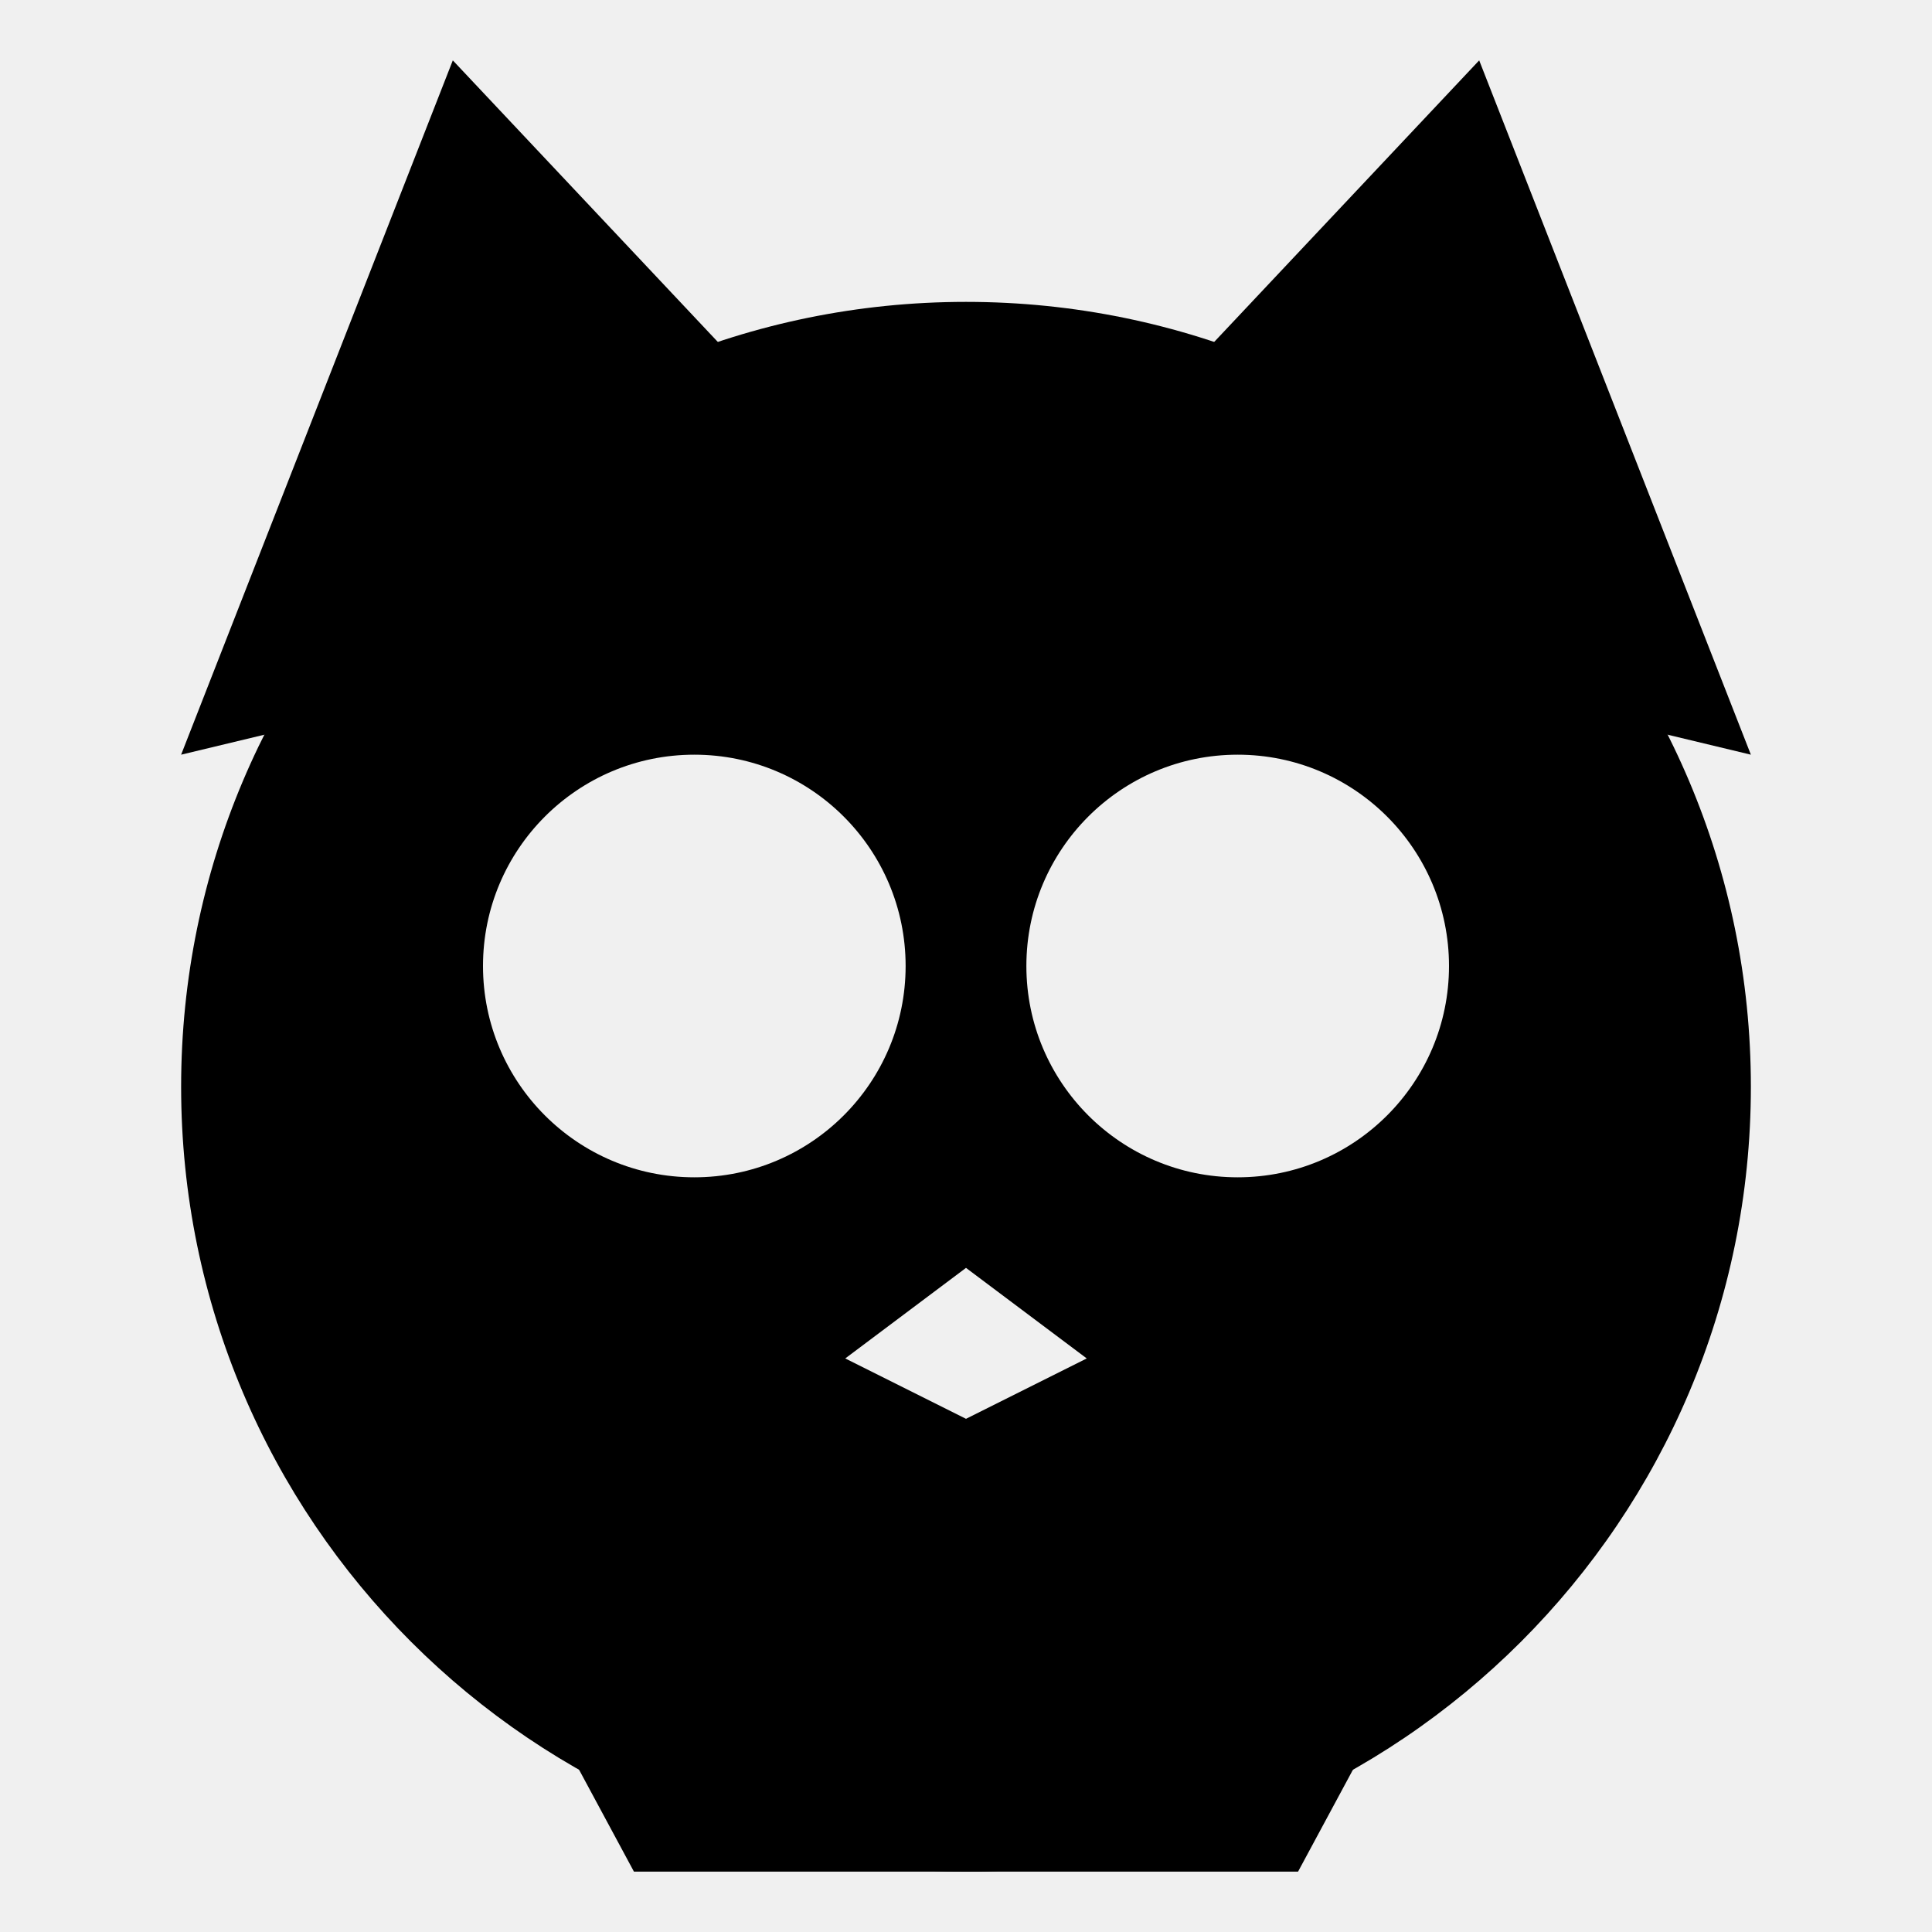
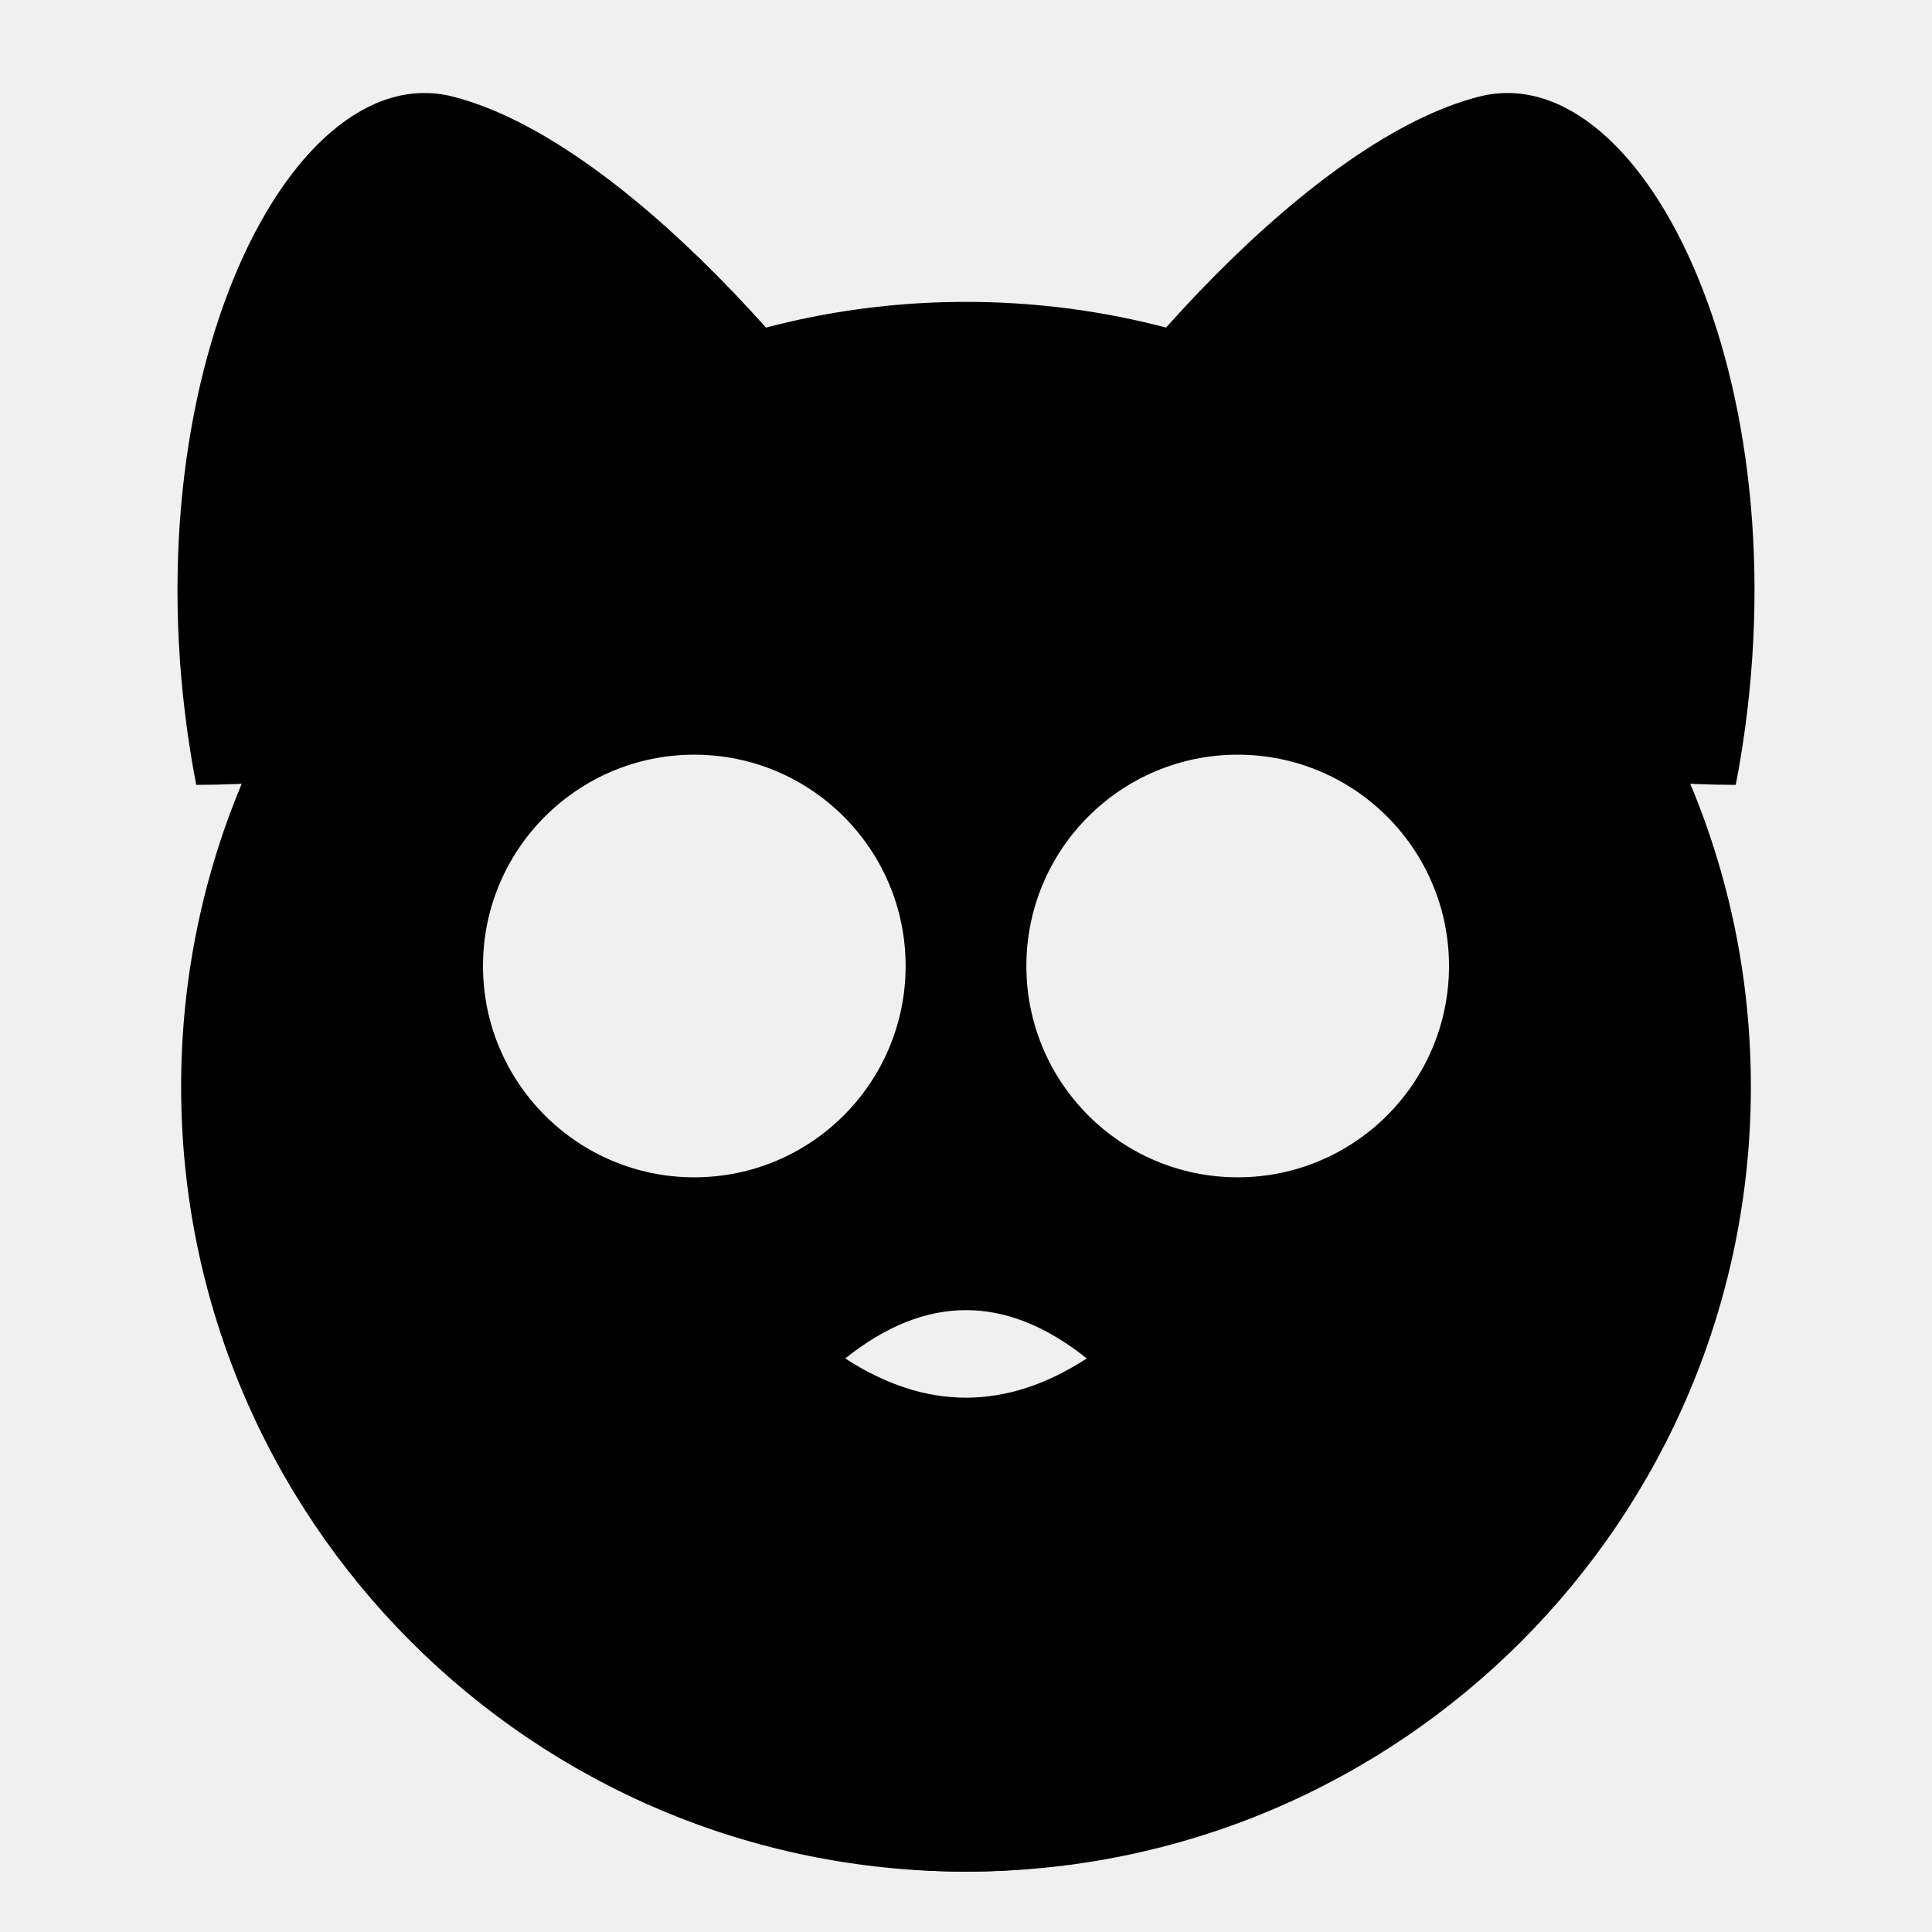
<svg xmlns="http://www.w3.org/2000/svg" viewBox="0 0 64 64">
  <mask id="cut">
    <rect width="64" height="64" fill="#fff" />
    <circle cx="23" cy="32" r="7" />
    <circle cx="41" cy="32" r="7" />
-     <path d="m28 45 4-3 4 3-4 2z" />
+     <path d="M28 45 Q32 41.8 36 45 Q32 47.6 28 45 Z" />
  </mask>
  <g fill="#000" mask="url(#cut)">
-     <path d="M6 25 15 2l16 17zM58 25 49 2 33 19z" />
+     <path d="M6.5 26 C4 13 9.5 1.8 15 3.2 C20.5 4.6 27.5 12.5 31 18.5 C24 23.5 13.5 26 6.5 26 Z" />
+     <path d="M57.5 26 C60 13 54.5 1.8 49 3.2 C43.5 4.6 36.5 12.5 33 18.5 C40 23.5 50.5 26 57.5 26 Z" />
    <circle cx="32" cy="36" r="26" />
-     <path d="M14 49h36l-7 13H21z" />
+     <path d="M15 49 H49 C46.5 57.5 40.5 62 32 62 C23.5 62 17.5 57.5 15 49 Z" />
  </g>
</svg>
